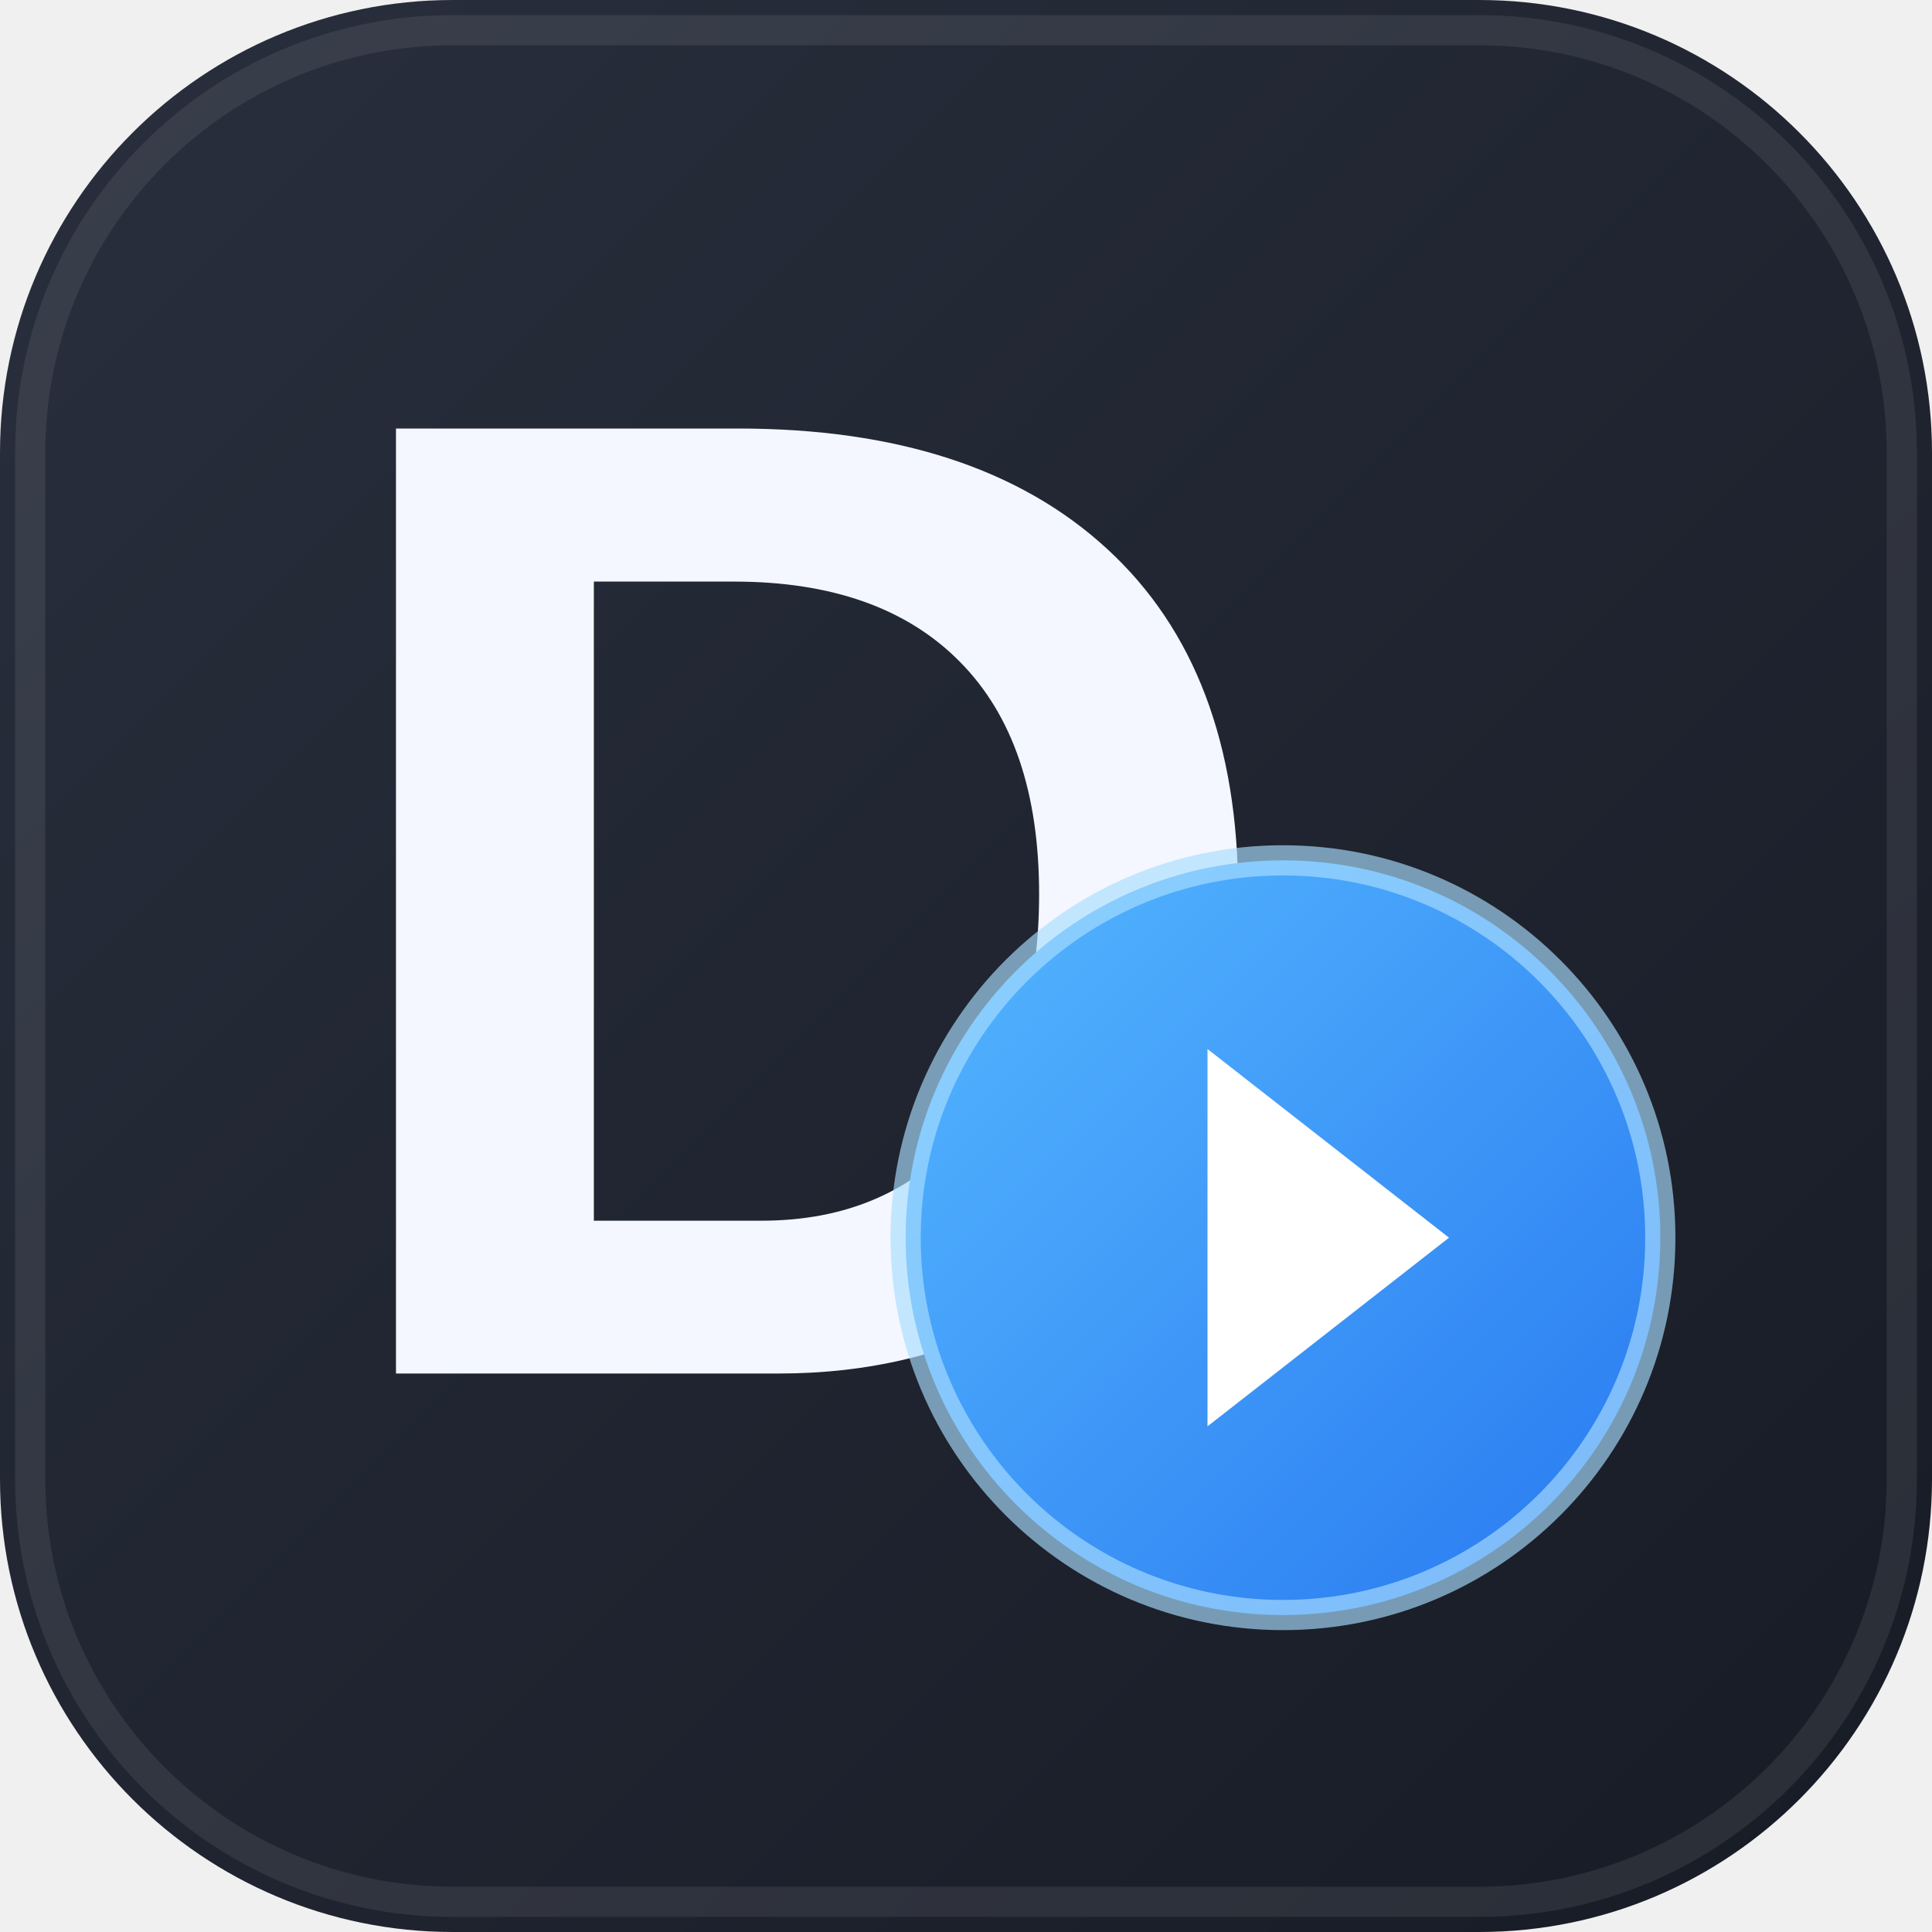
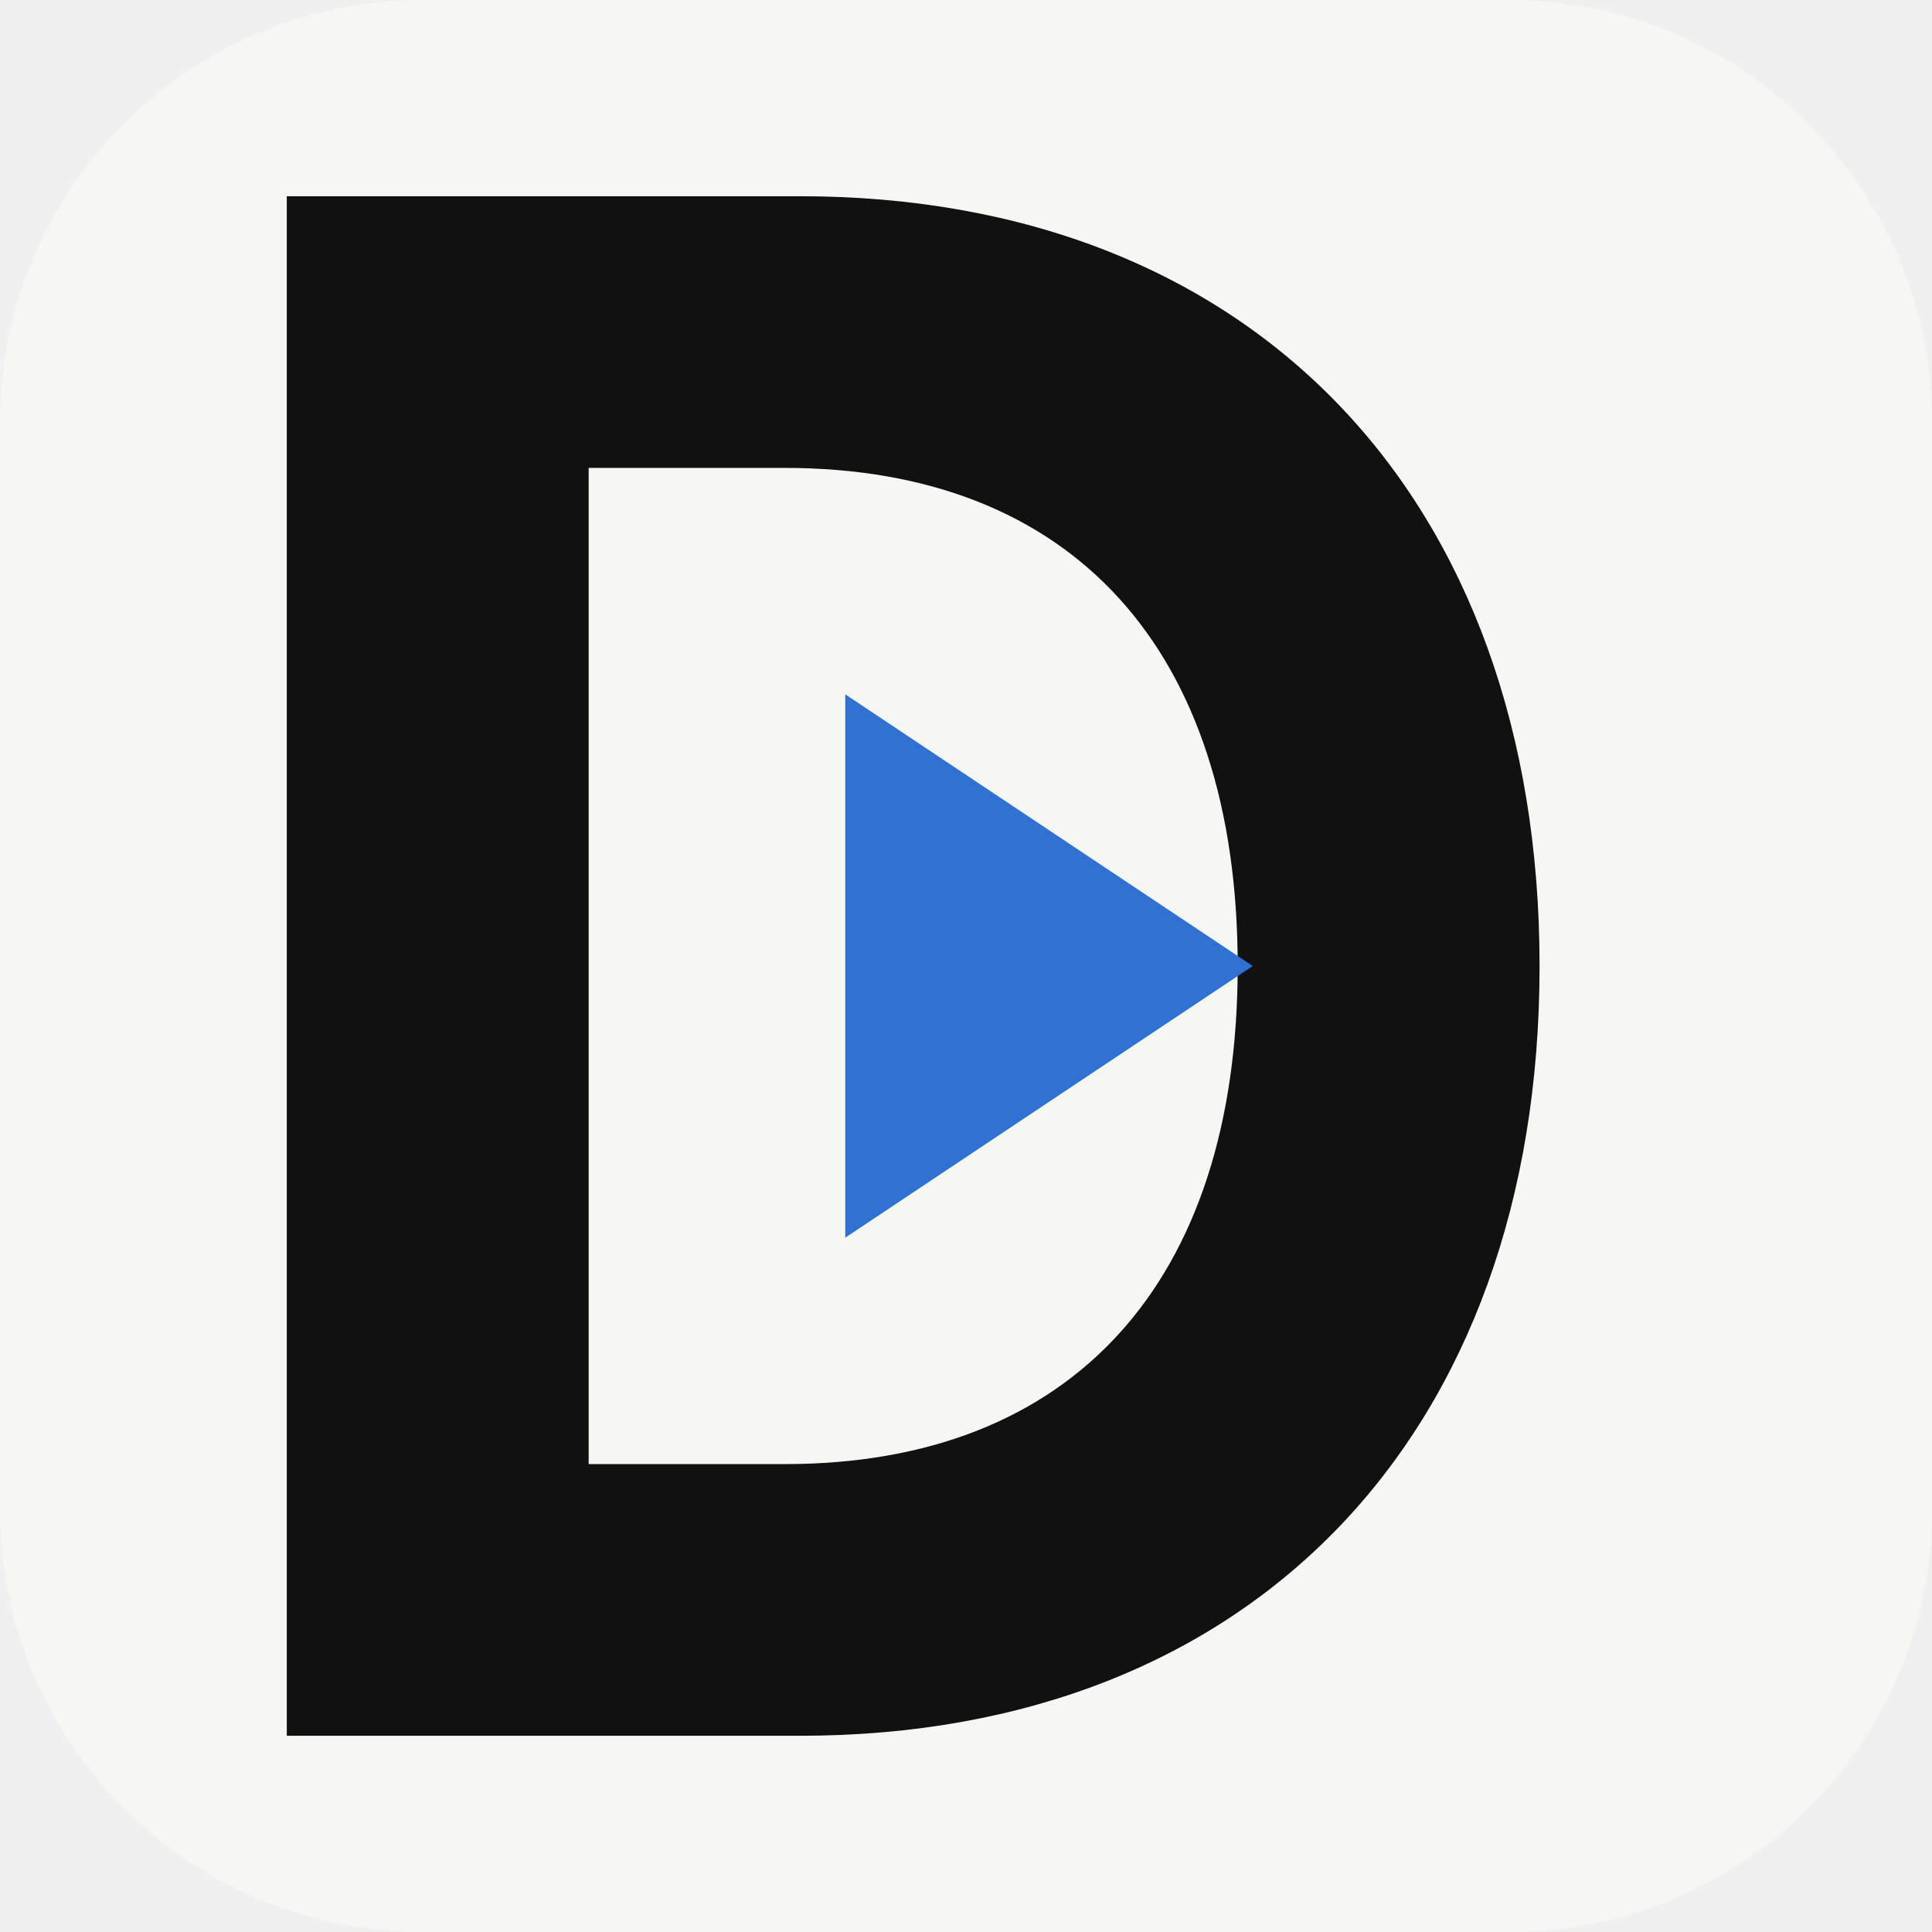
- <svg xmlns="http://www.w3.org/2000/svg" viewBox="0 0 128 128">
-   <defs>
-     <linearGradient id="bg" x1="0" y1="0" x2="1" y2="1">
-       <stop stop-color="#292f3d" />
-       <stop offset="1" stop-color="#171b25" />
-     </linearGradient>
-     <linearGradient id="blue" x1="0" y1="0" x2="1" y2="1">
-       <stop stop-color="#55b8ff" />
-       <stop offset="1" stop-color="#2878f0" />
-     </linearGradient>
-   </defs>
-   <rect width="128" height="128" rx="30" fill="url(#bg)" />
-   <rect x="2" y="2" width="124" height="124" rx="28" fill="none" stroke="#ffffff" stroke-opacity=".08" stroke-width="2" />
-   <text x="53" y="91" fill="#f4f7ff" font-family="Arial,Helvetica,sans-serif" font-size="91" font-weight="700" text-anchor="middle">D</text>
-   <circle cx="85" cy="82" r="25" fill="url(#blue)" stroke="#a9ddff" stroke-opacity=".65" stroke-width="2" />
-   <path d="M80 69.5 96 82 80 94.5Z" fill="#fff" />
+ <svg xmlns="http://www.w3.org/2000/svg" viewBox="0 0 128 128" role="img" aria-labelledby="title">
+   <rect width="128" height="128" rx="28" fill="#F6F6F3" />
+   <path fill="#111111" fill-rule="evenodd" d="M19 13h34c30 0 49 20 49 51s-19 51-49 51H19V13zm20 18v66h13c19 0 30-12 30-33S71 31 52 31H39z" />
+   <path fill="#3070D0" d="M56 46 83 64 56 82Z" />
</svg>
